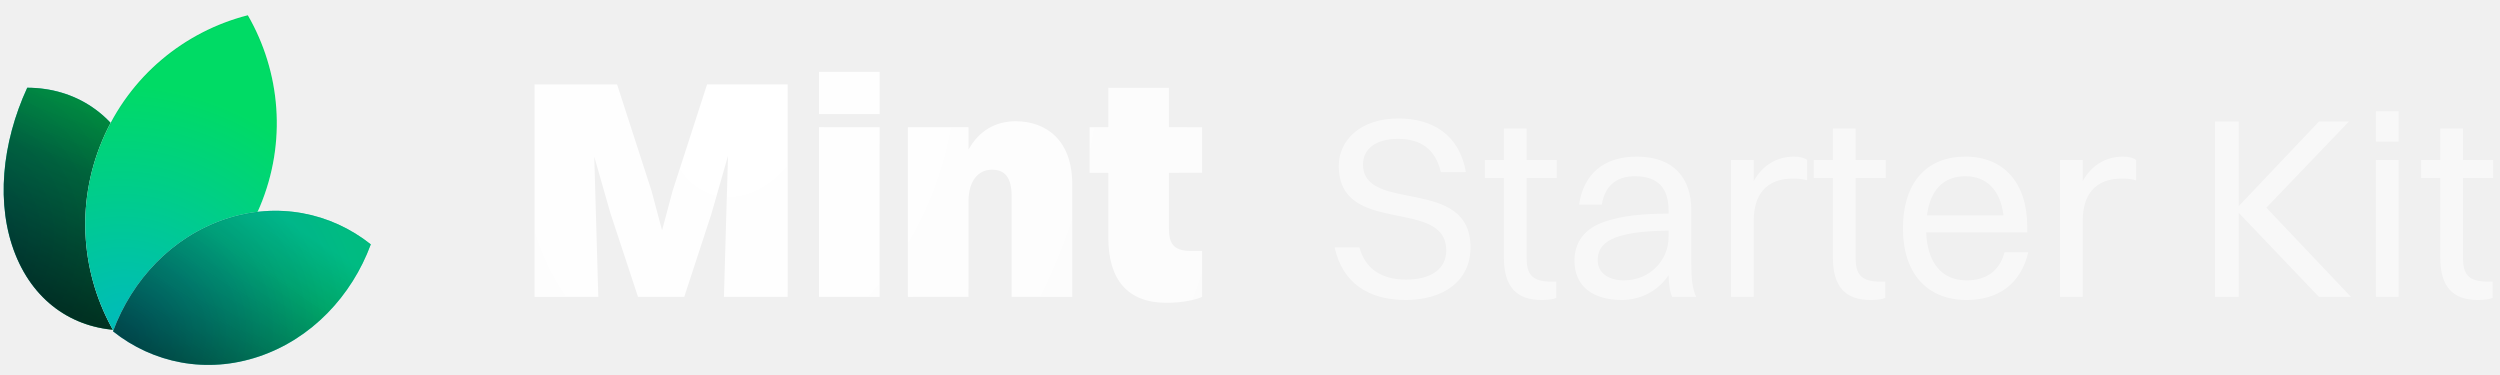
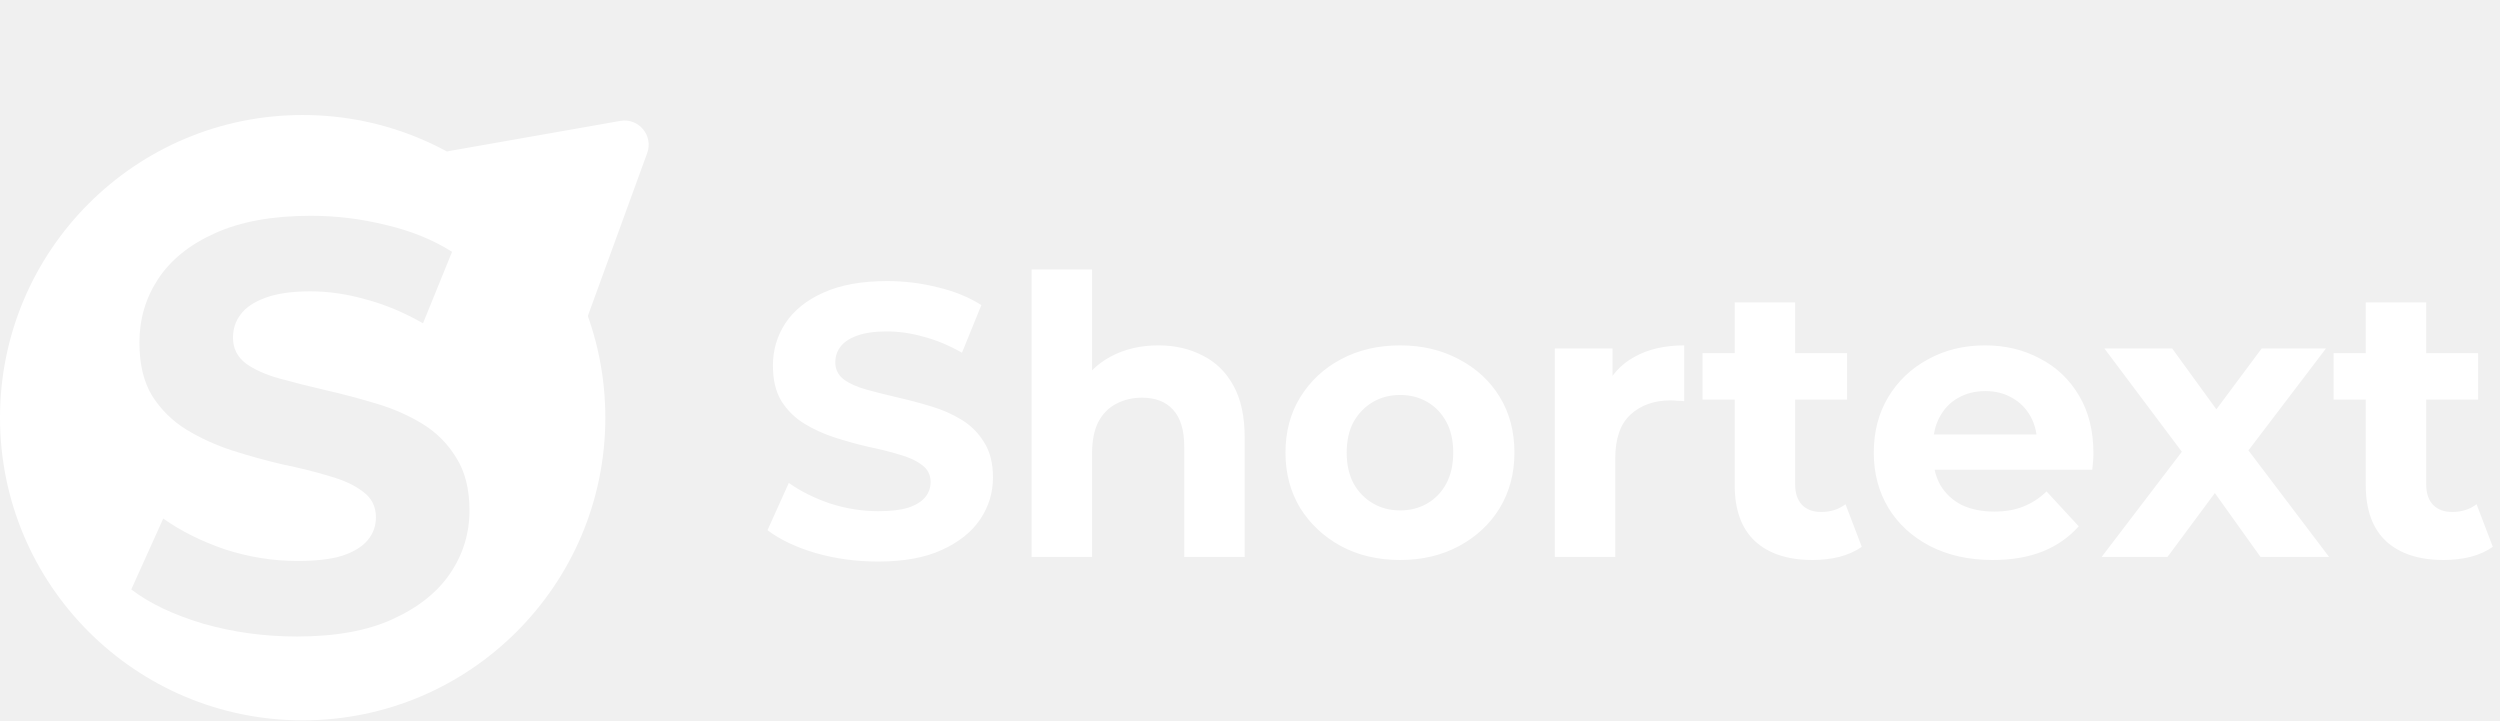
- <svg xmlns="http://www.w3.org/2000/svg" width="160" height="24" viewBox="0 0 160 24" fill="none">
-   <path d="M7.953 21.139C4.896 21.13 2.255 19.458 0.987 16.29C-0.28 13.121 0.109 9.163 1.744 5.615C4.801 5.624 7.442 7.296 8.71 10.465C9.977 13.633 9.588 17.591 7.953 21.139Z" fill="white" />
-   <path d="M7.953 21.139C4.896 21.13 2.255 19.458 0.987 16.29C-0.28 13.121 0.109 9.163 1.744 5.615C4.801 5.624 7.442 7.296 8.71 10.465C9.977 13.633 9.588 17.591 7.953 21.139Z" fill="url(#paint0_radial_115_109)" />
-   <path d="M7.953 21.139C4.896 21.13 2.255 19.458 0.987 16.29C-0.28 13.121 0.109 9.163 1.744 5.615C4.801 5.624 7.442 7.296 8.71 10.465C9.977 13.633 9.588 17.591 7.953 21.139Z" fill="black" fill-opacity="0.5" style="mix-blend-mode:hard-light" />
-   <path d="M7.953 21.139C4.896 21.13 2.255 19.458 0.987 16.29C-0.28 13.121 0.109 9.163 1.744 5.615C4.801 5.624 7.442 7.296 8.71 10.465C9.977 13.633 9.588 17.591 7.953 21.139Z" fill="url(#paint1_linear_115_109)" fill-opacity="0.5" style="mix-blend-mode:hard-light" />
-   <path d="M7.935 21.111C4.897 21.096 2.274 19.431 1.013 16.279C-0.248 13.124 0.136 9.182 1.762 5.643C4.8 5.659 7.423 7.324 8.684 10.476C9.945 13.63 9.561 17.572 7.935 21.111Z" stroke="url(#paint2_linear_115_109)" stroke-opacity="0.05" stroke-width="0.056" />
-   <path d="M7.31 21.257C11.354 20.221 14.884 17.375 16.628 13.236C18.373 9.097 17.945 4.587 15.86 0.976C11.816 2.012 8.287 4.858 6.542 8.998C4.797 13.137 5.225 17.646 7.31 21.257Z" fill="white" />
-   <path d="M7.31 21.257C11.354 20.221 14.884 17.375 16.628 13.236C18.373 9.097 17.945 4.587 15.86 0.976C11.816 2.012 8.287 4.858 6.542 8.998C4.797 13.137 5.225 17.646 7.31 21.257Z" fill="url(#paint3_radial_115_109)" />
-   <path d="M16.602 13.225C14.864 17.349 11.351 20.187 7.324 21.225C5.253 17.624 4.829 13.132 6.568 9.009C8.306 4.885 11.819 2.047 15.846 1.009C17.918 4.61 18.341 9.101 16.602 13.225Z" stroke="url(#paint4_linear_115_109)" stroke-opacity="0.05" stroke-width="0.056" />
-   <path d="M7.234 21.207C9.789 23.237 13.21 23.951 16.577 22.814C19.944 21.677 22.506 18.945 23.73 15.638C21.175 13.608 17.754 12.894 14.387 14.031C11.02 15.168 8.458 17.901 7.234 21.207Z" fill="white" />
-   <path d="M7.234 21.207C9.789 23.237 13.21 23.951 16.577 22.814C19.944 21.677 22.506 18.945 23.73 15.638C21.175 13.608 17.754 12.894 14.387 14.031C11.02 15.168 8.458 17.901 7.234 21.207Z" fill="url(#paint5_radial_115_109)" />
-   <path d="M7.234 21.207C9.789 23.237 13.21 23.951 16.577 22.814C19.944 21.677 22.506 18.945 23.73 15.638C21.175 13.608 17.754 12.894 14.387 14.031C11.02 15.168 8.458 17.901 7.234 21.207Z" fill="black" fill-opacity="0.2" style="mix-blend-mode:hard-light" />
-   <path d="M7.234 21.207C9.789 23.237 13.21 23.951 16.577 22.814C19.944 21.677 22.506 18.945 23.73 15.638C21.175 13.608 17.754 12.894 14.387 14.031C11.02 15.168 8.458 17.901 7.234 21.207Z" fill="url(#paint6_linear_115_109)" fill-opacity="0.5" style="mix-blend-mode:hard-light" />
-   <path d="M16.568 22.787C13.218 23.918 9.814 23.212 7.267 21.198C8.492 17.907 11.044 15.189 14.396 14.058C17.747 12.927 21.15 13.633 23.697 15.648C22.472 18.938 19.92 21.656 16.568 22.787Z" stroke="url(#paint7_linear_115_109)" stroke-opacity="0.05" stroke-width="0.056" />
-   <path d="M34.212 19V5.4H39.492L41.692 12.2L42.372 14.74L43.052 12.2L45.252 5.4H50.412V19H46.332L46.592 9.98L45.532 13.68L43.792 19H40.832L39.052 13.6L38.032 10.02L38.292 19H34.212ZM52.416 7.3V4.6H56.295V7.3H52.416ZM52.416 19V8.14H56.295V19H52.416ZM58.104 19V8.14H61.984V9.58C62.664 8.34 63.744 7.76 65.004 7.76C66.964 7.76 68.624 8.98 68.624 11.78V19H64.744V12.56C64.744 11.34 64.304 10.86 63.484 10.86C62.604 10.86 61.984 11.58 61.984 12.88V19H58.104ZM70.933 15.22V11.06H69.733V8.14H70.933V5.62H74.813V8.14H76.933V11.06H74.813V14.6C74.813 15.5 75.033 16.06 76.213 16.06H76.933V19C76.493 19.2 75.673 19.38 74.653 19.38C72.153 19.38 70.933 17.88 70.933 15.22Z" fill="url(#paint8_radial_115_109)" />
-   <path d="M87.232 10.519C87.232 13.687 94.112 11.229 94.112 15.832C94.112 17.994 92.364 19.198 89.971 19.198C87.562 19.198 85.912 18.093 85.417 15.832H87.001C87.364 17.169 88.371 17.895 89.987 17.895C91.671 17.895 92.561 17.152 92.561 16.03C92.561 12.598 85.681 15.155 85.681 10.618C85.681 9.001 87.034 7.582 89.509 7.582C91.671 7.582 93.403 8.621 93.816 11.014H92.215C91.868 9.529 90.912 8.886 89.476 8.886C88.057 8.886 87.232 9.529 87.232 10.519ZM96.25 16.476V11.393H95.029V10.239H96.25V8.226H97.702V10.239H99.632V11.393H97.702V16.476C97.702 17.532 98.015 18.026 99.302 18.026H99.599V19.066C99.434 19.148 99.071 19.198 98.659 19.198C97.025 19.198 96.25 18.323 96.25 16.476ZM102.516 13.093H101.064C101.345 11.162 102.615 10.024 104.76 10.024C107.103 10.024 108.242 11.393 108.242 13.44V16.888C108.242 17.895 108.324 18.521 108.555 19H107.021C106.856 18.654 106.806 18.142 106.79 17.614C106.047 18.72 104.859 19.198 103.803 19.198C101.988 19.198 100.767 18.357 100.767 16.69C100.767 15.486 101.427 14.611 102.714 14.182C103.902 13.786 105.107 13.687 106.79 13.671V13.473C106.79 12.053 106.13 11.278 104.628 11.278C103.374 11.278 102.698 11.971 102.516 13.093ZM102.252 16.657C102.252 17.465 102.929 17.944 103.952 17.944C105.569 17.944 106.79 16.674 106.79 15.172V14.759C103.061 14.793 102.252 15.585 102.252 16.657ZM110.787 19V10.239H112.239V11.591C112.833 10.519 113.774 10.024 114.83 10.024C115.176 10.024 115.49 10.107 115.655 10.239V11.542C115.407 11.46 115.094 11.427 114.747 11.427C112.998 11.427 112.239 12.515 112.239 14.1V19H110.787ZM117.305 16.476V11.393H116.084V10.239H117.305V8.226H118.757V10.239H120.688V11.393H118.757V16.476C118.757 17.532 119.071 18.026 120.358 18.026H120.655V19.066C120.49 19.148 120.127 19.198 119.714 19.198C118.081 19.198 117.305 18.323 117.305 16.476ZM129.809 16.145C129.33 18.192 127.862 19.198 125.865 19.198C123.324 19.198 121.79 17.482 121.79 14.627C121.79 11.658 123.324 10.024 125.783 10.024C128.258 10.024 129.743 11.723 129.743 14.512V14.875H123.275C123.357 16.838 124.281 17.944 125.865 17.944C127.103 17.944 127.977 17.35 128.291 16.145H129.809ZM125.783 11.278C124.38 11.278 123.539 12.152 123.324 13.786H128.225C128.027 12.169 127.152 11.278 125.783 11.278ZM131.843 19V10.239H133.295V11.591C133.889 10.519 134.829 10.024 135.885 10.024C136.232 10.024 136.545 10.107 136.71 10.239V11.542C136.463 11.46 136.149 11.427 135.803 11.427C134.054 11.427 133.295 12.515 133.295 14.1V19H131.843ZM141.763 19V7.78H143.281V13.192L148.413 7.78H150.327L145.047 13.291L150.459 19H148.413L143.281 13.621V19H141.763ZM152.06 9.067V7.12H153.512V9.067H152.06ZM152.06 19V10.239H153.512V19H152.06ZM156.178 16.476V11.393H154.957V10.239H156.178V8.226H157.63V10.239H159.56V11.393H157.63V16.476C157.63 17.532 157.943 18.026 159.23 18.026H159.527V19.066C159.362 19.148 158.999 19.198 158.587 19.198C156.953 19.198 156.178 18.323 156.178 16.476Z" fill="white" fill-opacity="0.55" />
-   <defs>
-     <radialGradient id="paint0_radial_115_109" cx="0" cy="0" r="1" gradientUnits="userSpaceOnUse" gradientTransform="translate(-3.00503 15.023) rotate(-10.029) scale(17.9572 17.784)">
-       <stop stop-color="#00B0BB" />
-       <stop offset="1" stop-color="#00DB65" />
-     </radialGradient>
-     <linearGradient id="paint1_linear_115_109" x1="7.39" y1="4.813" x2="1.63" y2="18.689" gradientUnits="userSpaceOnUse">
-       <stop stop-color="#18E299" />
-       <stop offset="1" />
-     </linearGradient>
-     <linearGradient id="paint2_linear_115_109" x1="7.948" y1="8.016" x2="1.761" y2="18.746" gradientUnits="userSpaceOnUse">
-       <stop />
-       <stop offset="1" stop-opacity="0" />
-     </linearGradient>
-     <radialGradient id="paint3_radial_115_109" cx="0" cy="0" r="1" gradientUnits="userSpaceOnUse" gradientTransform="translate(8.11404 20.8822) rotate(-75.7542) scale(21.6246 23.7772)">
-       <stop stop-color="#00BBBB" />
-       <stop offset="0.713" stop-color="#00DB65" />
-     </radialGradient>
-     <linearGradient id="paint4_linear_115_109" x1="7.602" y1="5.871" x2="15.556" y2="16.372" gradientUnits="userSpaceOnUse">
-       <stop />
-       <stop offset="1" stop-opacity="0" />
-     </linearGradient>
-     <radialGradient id="paint5_radial_115_109" cx="0" cy="0" r="1" gradientUnits="userSpaceOnUse" gradientTransform="translate(7.84537 21.5181) rotate(-20.3525) scale(18.5603 17.32)">
-       <stop stop-color="#00B0BB" />
-       <stop offset="1" stop-color="#00DB65" />
-     </radialGradient>
-     <linearGradient id="paint6_linear_115_109" x1="16.808" y1="13.007" x2="10.041" y2="22.994" gradientUnits="userSpaceOnUse">
-       <stop stop-color="#00B1BC" />
-       <stop offset="1" />
-     </linearGradient>
-     <linearGradient id="paint7_linear_115_109" x1="16.808" y1="13.007" x2="14.169" y2="23.841" gradientUnits="userSpaceOnUse">
-       <stop />
-       <stop offset="1" stop-opacity="0" />
-     </linearGradient>
-     <radialGradient id="paint8_radial_115_109" cx="0" cy="0" r="1" gradientUnits="userSpaceOnUse" gradientTransform="translate(47.2781 7) rotate(19.0047) scale(67.5582 85.7506)">
-       <stop stop-color="white" />
-       <stop offset="1" stop-color="white" stop-opacity="0.5" />
-     </radialGradient>
-   </defs>
+ <svg xmlns="http://www.w3.org/2000/svg" width="170" viewBox="0 0 413 119" fill="none">
+   <path d="M145.032 92.768C141.448 92.768 138.013 92.299 134.728 91.36C131.443 90.379 128.797 89.12 126.792 87.584L130.312 79.776C132.232 81.141 134.493 82.272 137.096 83.168C139.741 84.021 142.408 84.448 145.096 84.448C147.144 84.448 148.787 84.256 150.024 83.872C151.304 83.445 152.243 82.869 152.84 82.144C153.437 81.419 153.736 80.587 153.736 79.648C153.736 78.453 153.267 77.515 152.328 76.832C151.389 76.107 150.152 75.531 148.616 75.104C147.08 74.635 145.373 74.208 143.496 73.824C141.661 73.397 139.805 72.885 137.928 72.288C136.093 71.691 134.408 70.923 132.872 69.984C131.336 69.045 130.077 67.808 129.096 66.272C128.157 64.736 127.688 62.773 127.688 60.384C127.688 57.824 128.371 55.499 129.736 53.408C131.144 51.275 133.235 49.589 136.008 48.352C138.824 47.072 142.344 46.432 146.568 46.432C149.384 46.432 152.157 46.773 154.888 47.456C157.619 48.096 160.029 49.077 162.12 50.4L158.92 58.272C156.829 57.077 154.739 56.203 152.648 55.648C150.557 55.051 148.509 54.752 146.504 54.752C144.499 54.752 142.856 54.987 141.576 55.456C140.296 55.925 139.379 56.544 138.824 57.312C138.269 58.037 137.992 58.891 137.992 59.872C137.992 61.024 138.461 61.963 139.4 62.688C140.339 63.371 141.576 63.925 143.112 64.352C144.648 64.779 146.333 65.205 148.168 65.632C150.045 66.059 151.901 66.549 153.736 67.104C155.613 67.659 157.32 68.405 158.856 69.344C160.392 70.283 161.629 71.52 162.568 73.056C163.549 74.592 164.04 76.533 164.04 78.88C164.04 81.397 163.336 83.701 161.928 85.792C160.52 87.883 158.408 89.568 155.592 90.848C152.819 92.128 149.299 92.768 145.032 92.768ZM191.349 57.056C194.079 57.056 196.511 57.611 198.645 58.72C200.821 59.787 202.527 61.451 203.765 63.712C205.002 65.931 205.621 68.789 205.621 72.288V92H195.637V73.824C195.637 71.051 195.018 69.003 193.781 67.68C192.586 66.357 190.879 65.696 188.661 65.696C187.082 65.696 185.653 66.037 184.373 66.72C183.135 67.36 182.154 68.363 181.429 69.728C180.746 71.093 180.405 72.843 180.405 74.976V92H170.421V44.512H180.405V67.104L178.165 64.224C179.402 61.92 181.173 60.149 183.477 58.912C185.781 57.675 188.405 57.056 191.349 57.056ZM231.305 92.512C227.635 92.512 224.371 91.744 221.513 90.208C218.697 88.672 216.457 86.581 214.793 83.936C213.171 81.248 212.361 78.197 212.361 74.784C212.361 71.328 213.171 68.277 214.793 65.632C216.457 62.944 218.697 60.853 221.513 59.36C224.371 57.824 227.635 57.056 231.305 57.056C234.931 57.056 238.174 57.824 241.033 59.36C243.891 60.853 246.131 62.923 247.753 65.568C249.374 68.213 250.185 71.285 250.185 74.784C250.185 78.197 249.374 81.248 247.753 83.936C246.131 86.581 243.891 88.672 241.033 90.208C238.174 91.744 234.931 92.512 231.305 92.512ZM231.305 84.32C232.969 84.32 234.462 83.936 235.785 83.168C237.107 82.4 238.153 81.312 238.921 79.904C239.689 78.453 240.073 76.747 240.073 74.784C240.073 72.779 239.689 71.072 238.921 69.664C238.153 68.256 237.107 67.168 235.785 66.4C234.462 65.632 232.969 65.248 231.305 65.248C229.641 65.248 228.147 65.632 226.825 66.4C225.502 67.168 224.435 68.256 223.625 69.664C222.857 71.072 222.473 72.779 222.473 74.784C222.473 76.747 222.857 78.453 223.625 79.904C224.435 81.312 225.502 82.4 226.825 83.168C228.147 83.936 229.641 84.32 231.305 84.32ZM256.858 92V57.568H266.394V67.296L265.05 64.48C266.074 62.048 267.717 60.213 269.978 58.976C272.239 57.696 274.991 57.056 278.234 57.056V66.272C277.807 66.229 277.423 66.208 277.082 66.208C276.741 66.165 276.378 66.144 275.994 66.144C273.263 66.144 271.045 66.933 269.338 68.512C267.674 70.048 266.842 72.459 266.842 75.744V92H256.858ZM299.438 92.512C295.385 92.512 292.227 91.488 289.966 89.44C287.705 87.349 286.574 84.256 286.574 80.16V49.952H296.558V80.032C296.558 81.483 296.942 82.613 297.71 83.424C298.478 84.192 299.523 84.576 300.846 84.576C302.425 84.576 303.769 84.149 304.878 83.296L307.566 90.336C306.542 91.061 305.305 91.616 303.854 92C302.446 92.341 300.974 92.512 299.438 92.512ZM281.262 66.016V58.336H305.134V66.016H281.262ZM329.196 92.512C325.271 92.512 321.815 91.744 318.828 90.208C315.884 88.672 313.601 86.581 311.98 83.936C310.359 81.248 309.548 78.197 309.548 74.784C309.548 71.328 310.337 68.277 311.916 65.632C313.537 62.944 315.735 60.853 318.508 59.36C321.281 57.824 324.417 57.056 327.916 57.056C331.287 57.056 334.316 57.781 337.004 59.232C339.735 60.64 341.889 62.688 343.468 65.376C345.047 68.021 345.836 71.2 345.836 74.912C345.836 75.296 345.815 75.744 345.772 76.256C345.729 76.725 345.687 77.173 345.644 77.6H317.676V71.776H340.396L336.556 73.504C336.556 71.712 336.193 70.155 335.468 68.832C334.743 67.509 333.74 66.485 332.46 65.76C331.18 64.992 329.687 64.608 327.98 64.608C326.273 64.608 324.759 64.992 323.436 65.76C322.156 66.485 321.153 67.531 320.428 68.896C319.703 70.219 319.34 71.797 319.34 73.632V75.168C319.34 77.045 319.745 78.709 320.556 80.16C321.409 81.568 322.583 82.656 324.076 83.424C325.612 84.149 327.404 84.512 329.452 84.512C331.287 84.512 332.887 84.235 334.252 83.68C335.66 83.125 336.94 82.293 338.092 81.184L343.404 86.944C341.825 88.736 339.841 90.123 337.452 91.104C335.063 92.043 332.311 92.512 329.196 92.512ZM347.194 92L362.618 71.776L362.426 77.28L347.642 57.568H358.842L368.186 70.432L363.962 70.56L373.626 57.568H384.25L369.402 77.088V71.712L384.762 92H373.434L363.642 78.304L367.802 78.88L358.074 92H347.194ZM403.688 92.512C399.635 92.512 396.477 91.488 394.216 89.44C391.955 87.349 390.824 84.256 390.824 80.16V49.952H400.808V80.032C400.808 81.483 401.192 82.613 401.96 83.424C402.728 84.192 403.773 84.576 405.096 84.576C406.675 84.576 408.019 84.149 409.128 83.296L411.816 90.336C410.792 91.061 409.555 91.616 408.104 92C406.696 92.341 405.224 92.512 403.688 92.512ZM385.512 66.016V58.336H409.384V66.016H385.512Z" fill="white" />
+   <path fill-rule="evenodd" clip-rule="evenodd" d="M50 119C77.614 119 100 96.614 100 69C100 41.386 77.614 19 50 19C22.386 19 0 41.386 0 69C0 96.614 22.386 119 50 119ZM33.592 103.04C38.52 104.448 43.672 105.152 49.048 105.152C55.448 105.152 60.728 104.192 64.888 102.272C69.112 100.352 72.28 97.824 74.392 94.688C76.504 91.552 77.56 88.096 77.56 84.32C77.56 80.8 76.824 77.888 75.352 75.584C73.944 73.28 72.088 71.424 69.784 70.016C67.48 68.608 64.92 67.488 62.104 66.656C59.352 65.824 56.568 65.088 53.752 64.448C51 63.808 48.472 63.168 46.168 62.528C43.864 61.888 42.008 61.056 40.6 60.032C39.192 58.944 38.488 57.536 38.488 55.808C38.488 54.336 38.904 53.056 39.736 51.968C40.568 50.816 41.944 49.888 43.864 49.184C45.784 48.48 48.248 48.128 51.256 48.128C54.264 48.128 57.336 48.576 60.472 49.472C63.608 50.304 66.744 51.616 69.88 53.408L74.68 41.6C71.544 39.616 67.928 38.144 63.832 37.184C59.736 36.16 55.576 35.648 51.352 35.648C45.016 35.648 39.736 36.608 35.512 38.528C31.352 40.384 28.216 42.912 26.104 46.112C24.056 49.248 23.032 52.736 23.032 56.576C23.032 60.16 23.736 63.104 25.144 65.408C26.616 67.712 28.504 69.568 30.808 70.976C33.112 72.384 35.64 73.536 38.392 74.432C41.208 75.328 43.992 76.096 46.744 76.736C49.56 77.312 52.12 77.952 54.424 78.656C56.728 79.296 58.584 80.16 59.992 81.248C61.4 82.272 62.104 83.68 62.104 85.472C62.104 86.88 61.656 88.128 60.76 89.216C59.864 90.304 58.456 91.168 56.536 91.808C54.68 92.384 52.216 92.672 49.144 92.672C45.112 92.672 41.112 92.032 37.144 90.752C33.24 89.408 29.848 87.712 26.968 85.664L21.688 97.376C24.696 99.68 28.664 101.568 33.592 103.04Z" fill="white" />
+   <path d="M102.465 19.974C105.498 19.44 107.971 22.39 106.917 25.283L97.134 52.135C96.08 55.028 92.289 55.695 90.31 53.336L71.947 31.437C69.969 29.078 71.286 25.461 74.319 24.928L102.465 19.974Z" fill="white" />
</svg>
